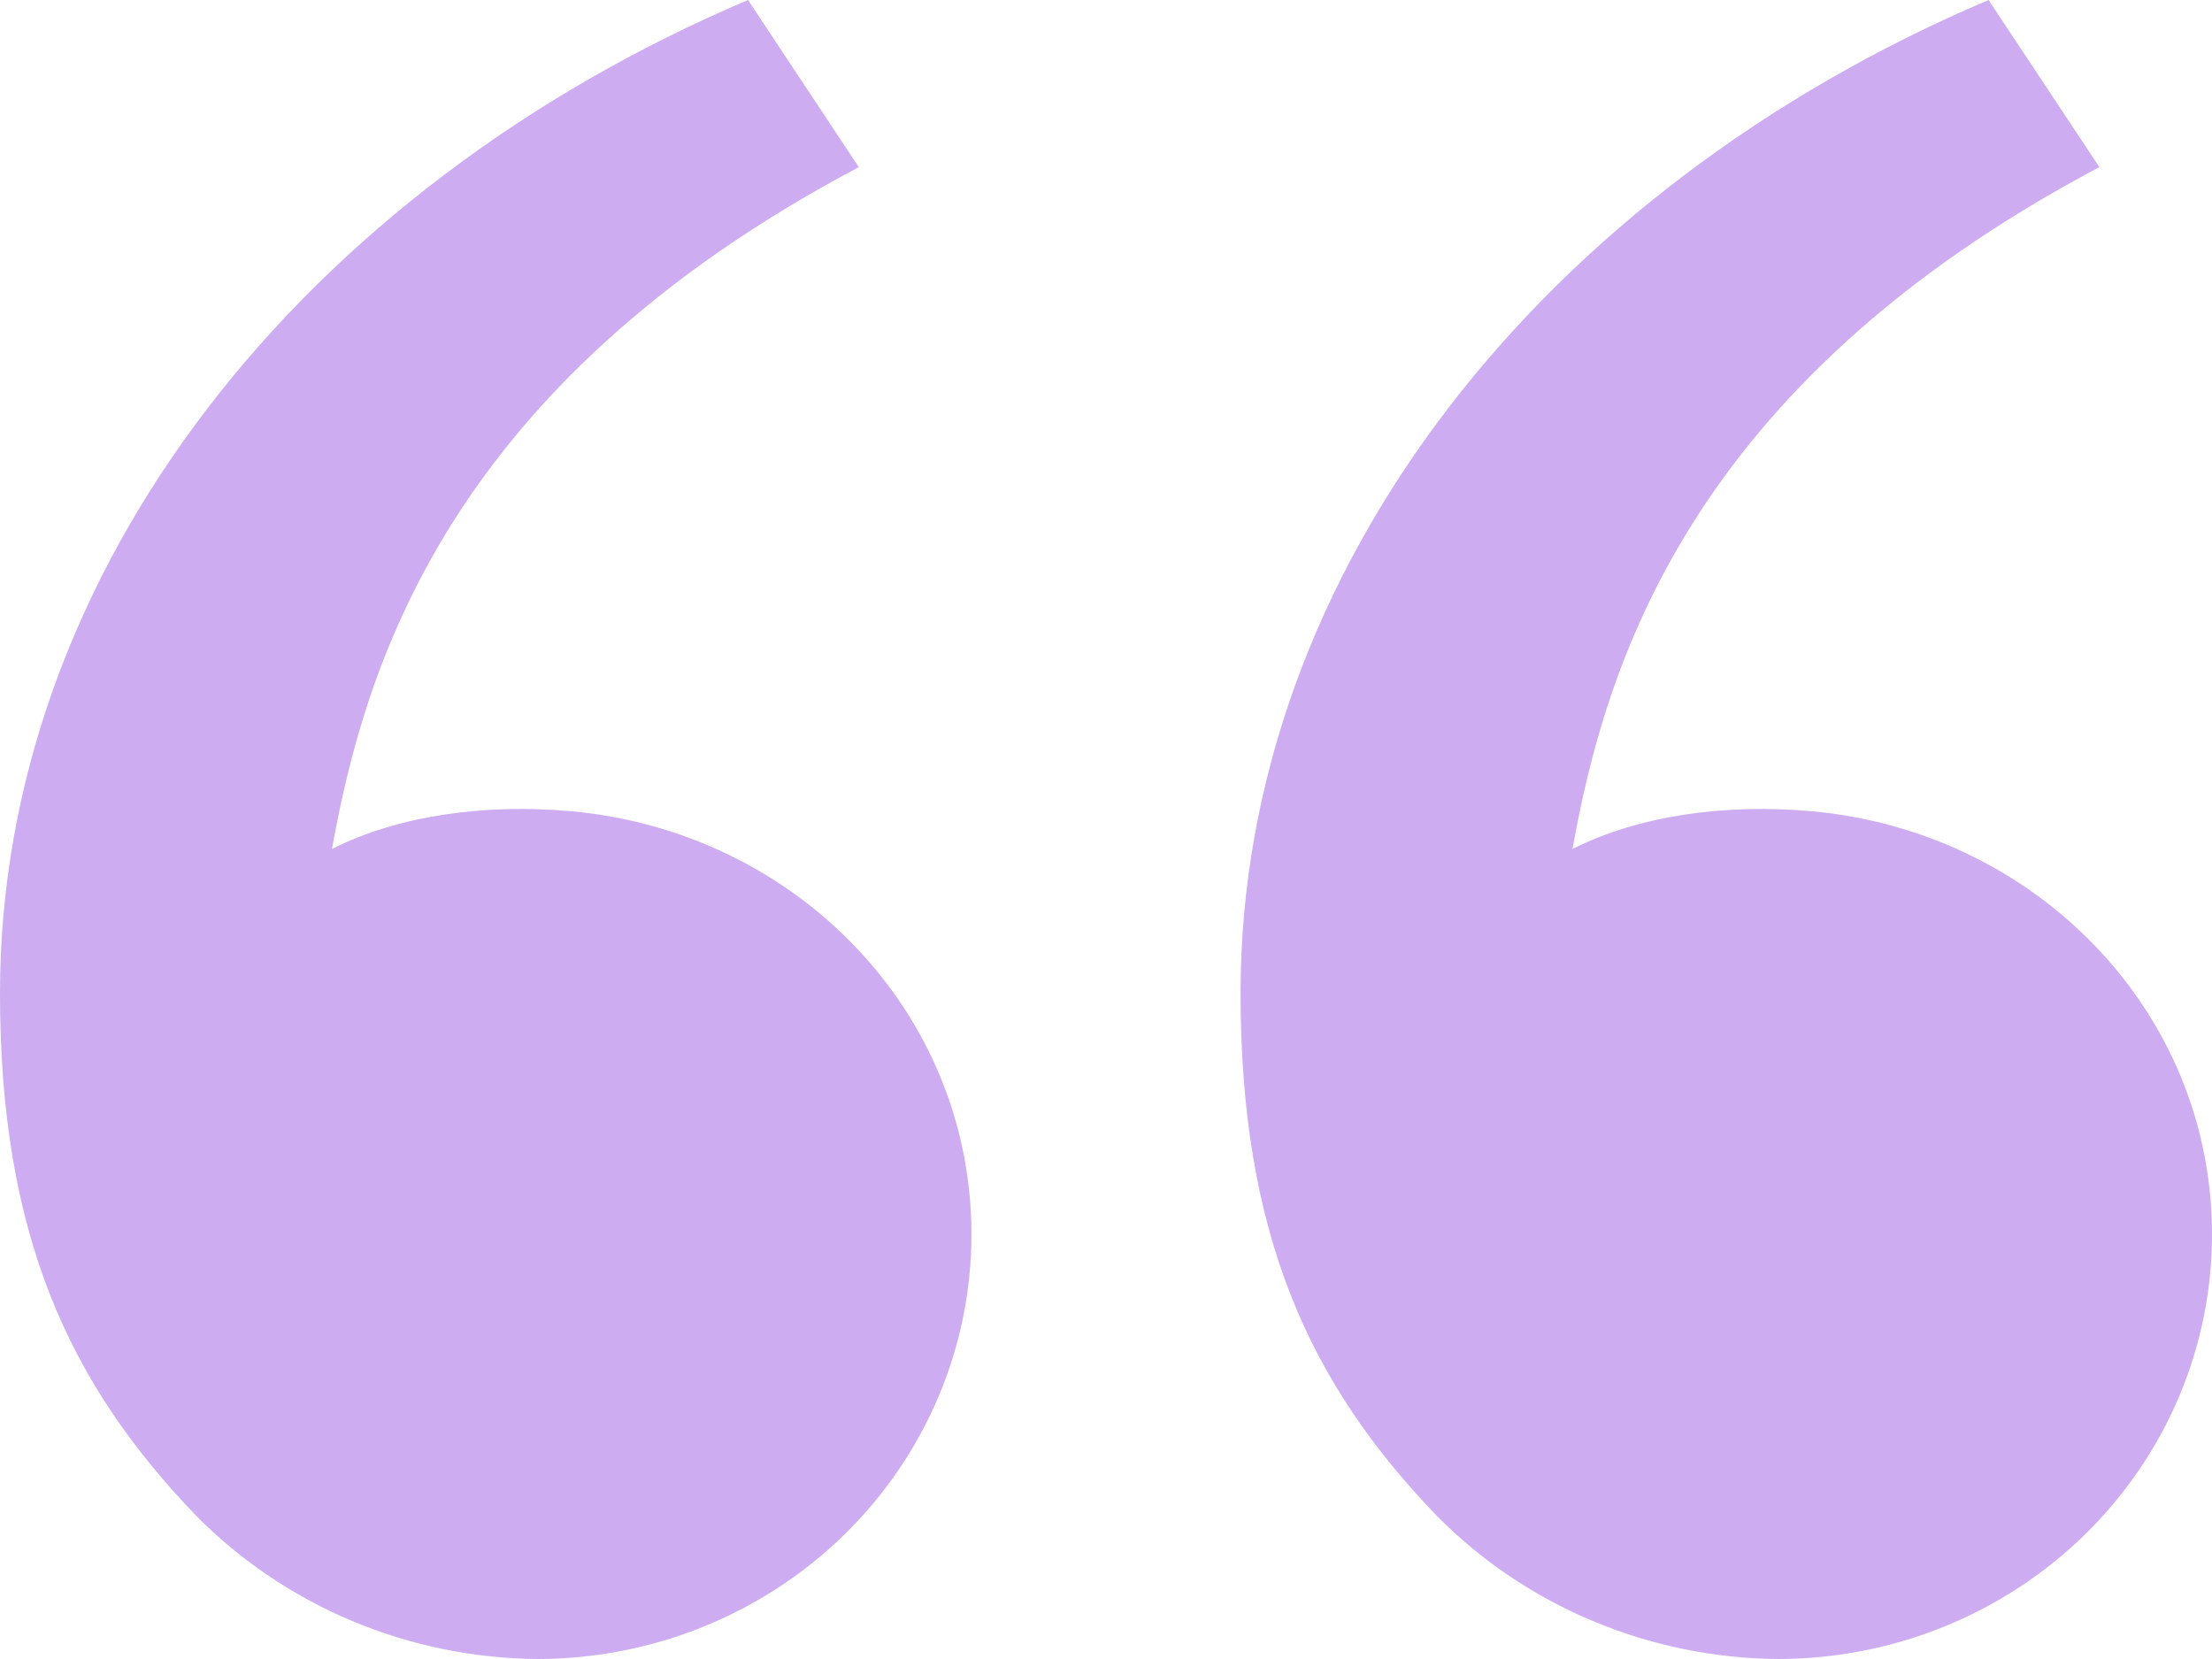
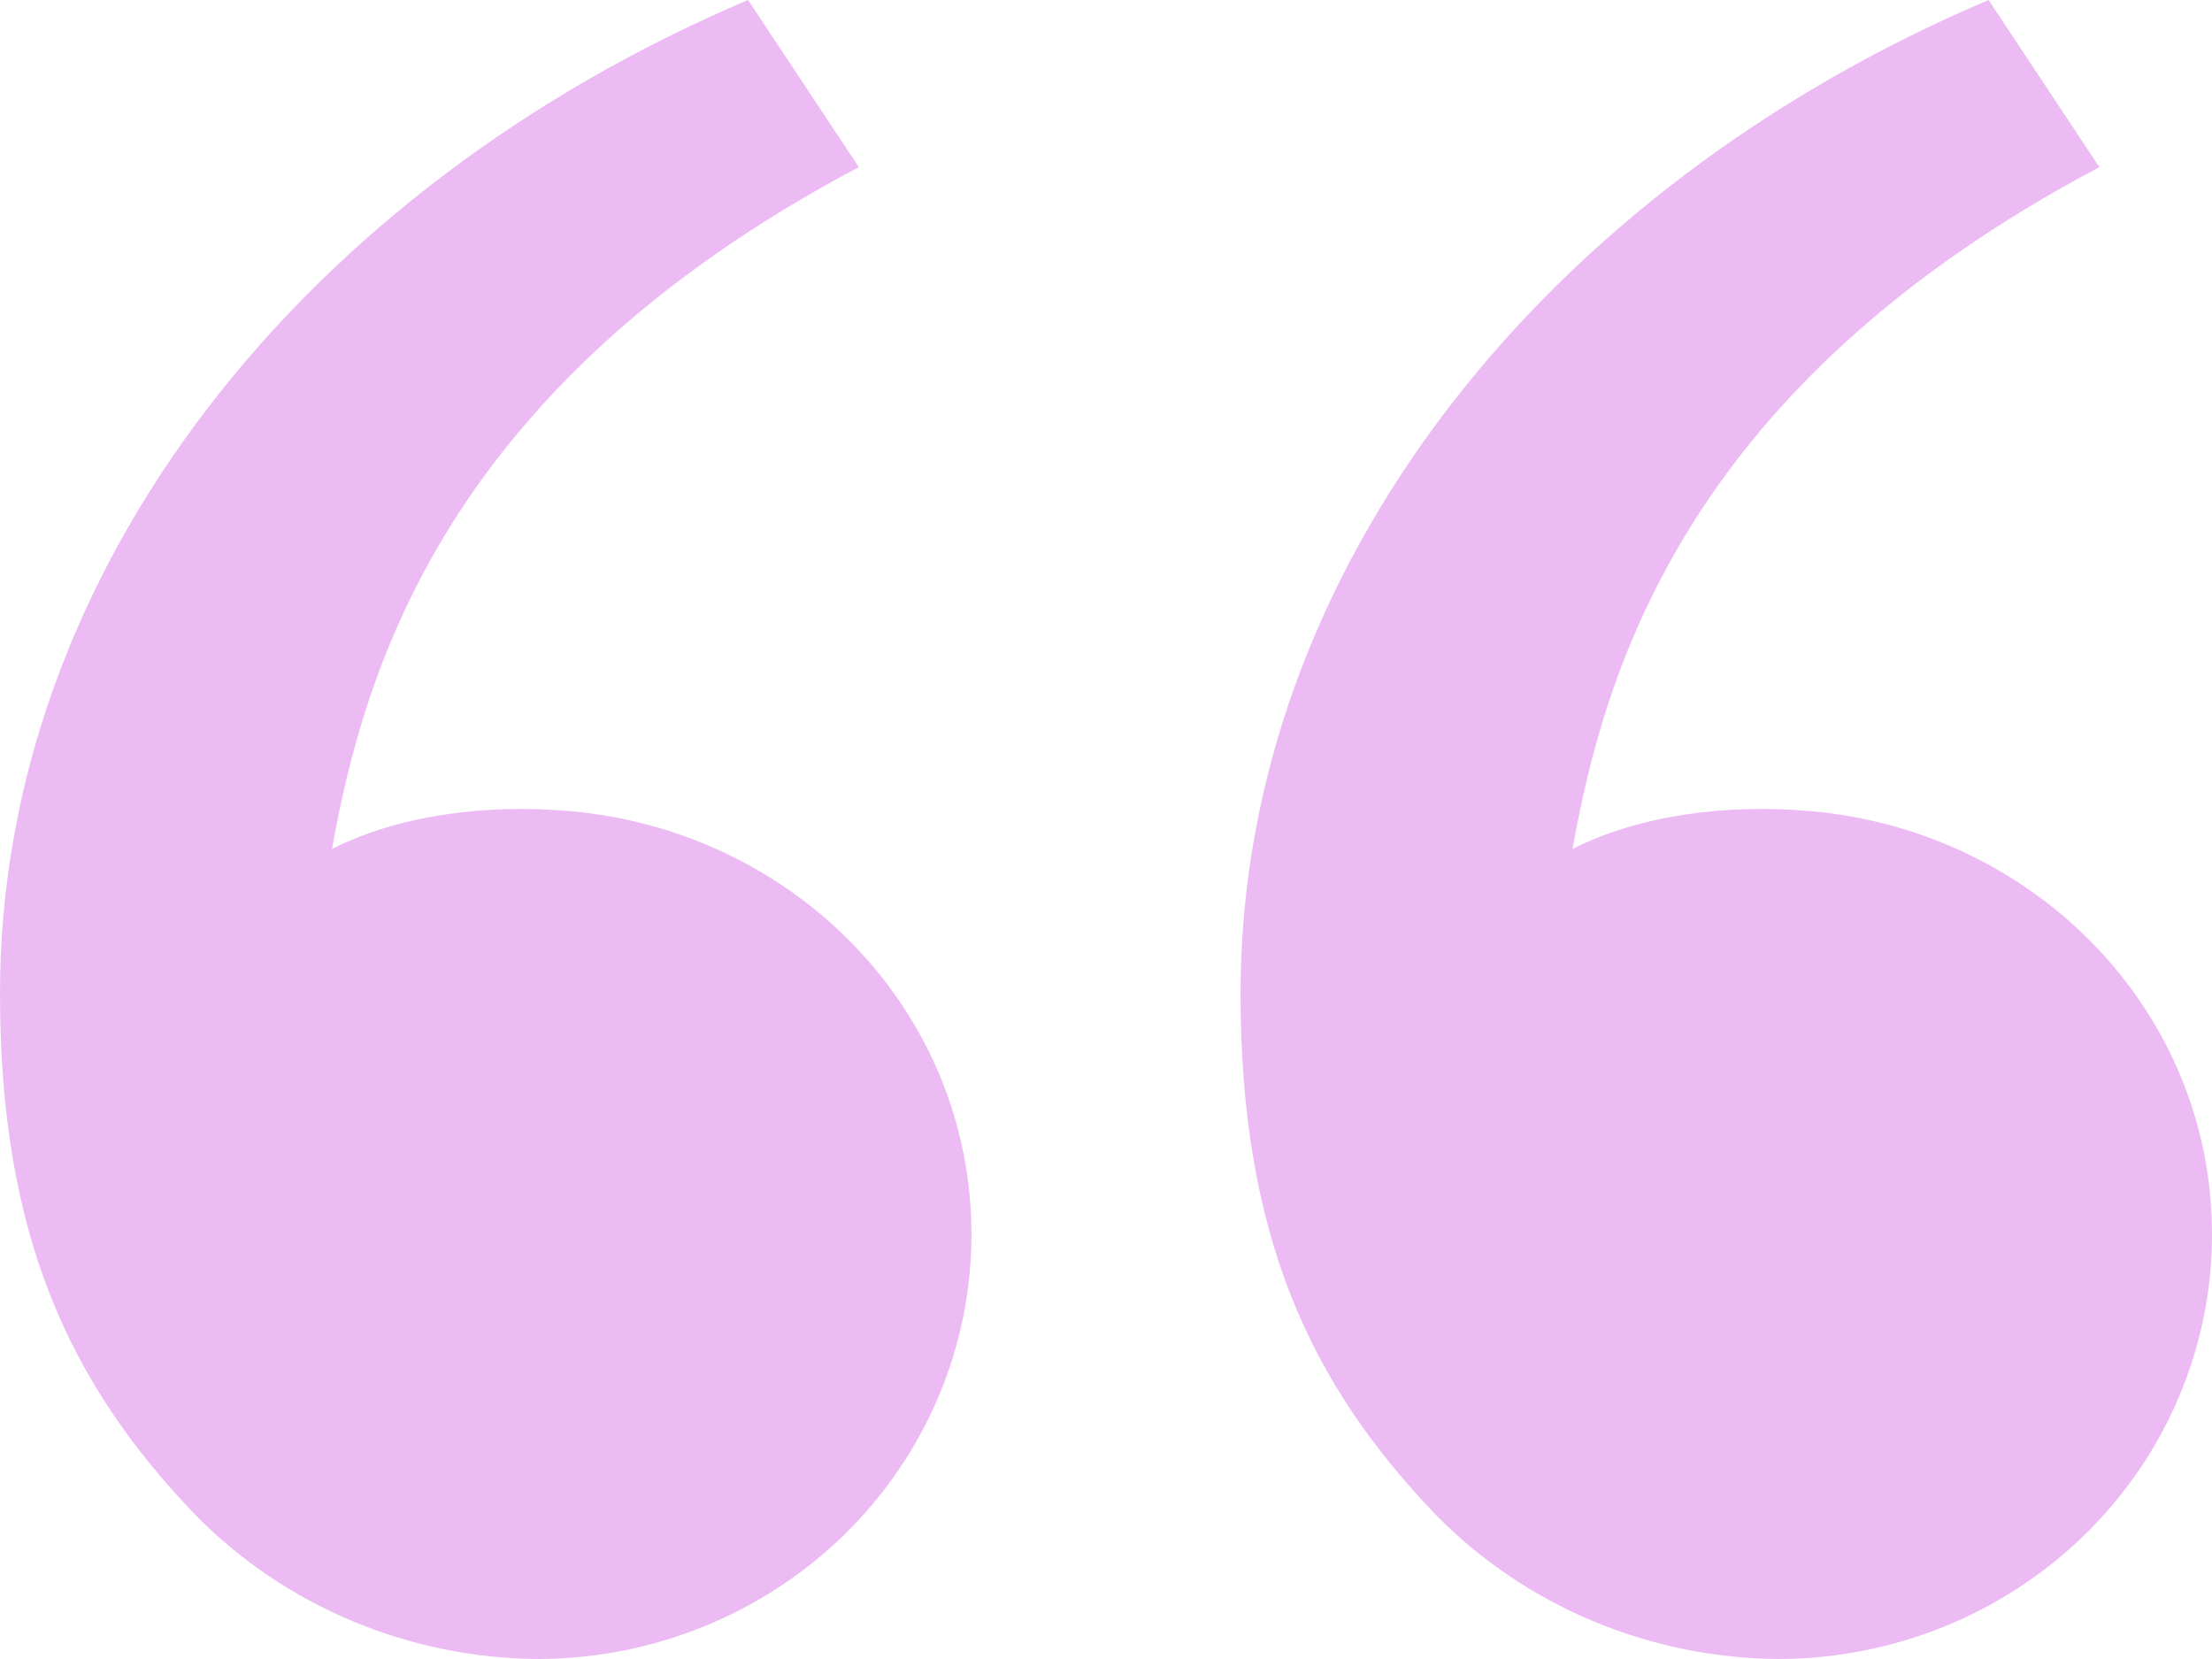
<svg xmlns="http://www.w3.org/2000/svg" width="36" height="27" viewBox="0 0 36 27" fill="none">
-   <path d="M3.196 24.672C1.116 22.513 0 20.091 0 16.164C0 9.255 4.961 3.062 12.174 0L13.977 2.72C7.244 6.282 5.928 10.903 5.403 13.817C6.487 13.268 7.906 13.077 9.297 13.203C12.94 13.533 15.81 16.456 15.81 20.091C15.81 21.923 15.066 23.68 13.741 24.976C12.416 26.272 10.618 27 8.744 27C7.708 26.991 6.683 26.781 5.731 26.381C4.778 25.982 3.917 25.401 3.196 24.672V24.672ZM23.386 24.672C21.306 22.513 20.19 20.091 20.19 16.164C20.19 9.255 25.15 3.062 32.364 0L34.167 2.72C27.434 6.282 26.117 10.903 25.592 13.817C26.677 13.268 28.096 13.077 29.487 13.203C33.129 13.533 36 16.456 36 20.091C36 21.923 35.255 23.68 33.93 24.976C32.605 26.272 30.808 27 28.934 27C27.897 26.991 26.873 26.781 25.921 26.381C24.968 25.982 24.106 25.401 23.386 24.672V24.672Z" fill="#cdacf1" />
+   <path d="M3.196 24.672C1.116 22.513 0 20.091 0 16.164C0 9.255 4.961 3.062 12.174 0L13.977 2.72C7.244 6.282 5.928 10.903 5.403 13.817C6.487 13.268 7.906 13.077 9.297 13.203C12.94 13.533 15.81 16.456 15.81 20.091C15.81 21.923 15.066 23.68 13.741 24.976C12.416 26.272 10.618 27 8.744 27C7.708 26.991 6.683 26.781 5.731 26.381C4.778 25.982 3.917 25.401 3.196 24.672V24.672ZM23.386 24.672C21.306 22.513 20.19 20.091 20.19 16.164C20.19 9.255 25.15 3.062 32.364 0L34.167 2.72C27.434 6.282 26.117 10.903 25.592 13.817C26.677 13.268 28.096 13.077 29.487 13.203C33.129 13.533 36 16.456 36 20.091C36 21.923 35.255 23.68 33.93 24.976C32.605 26.272 30.808 27 28.934 27C27.897 26.991 26.873 26.781 25.921 26.381C24.968 25.982 24.106 25.401 23.386 24.672V24.672Z" fill="#ecbbf4" />
</svg>
